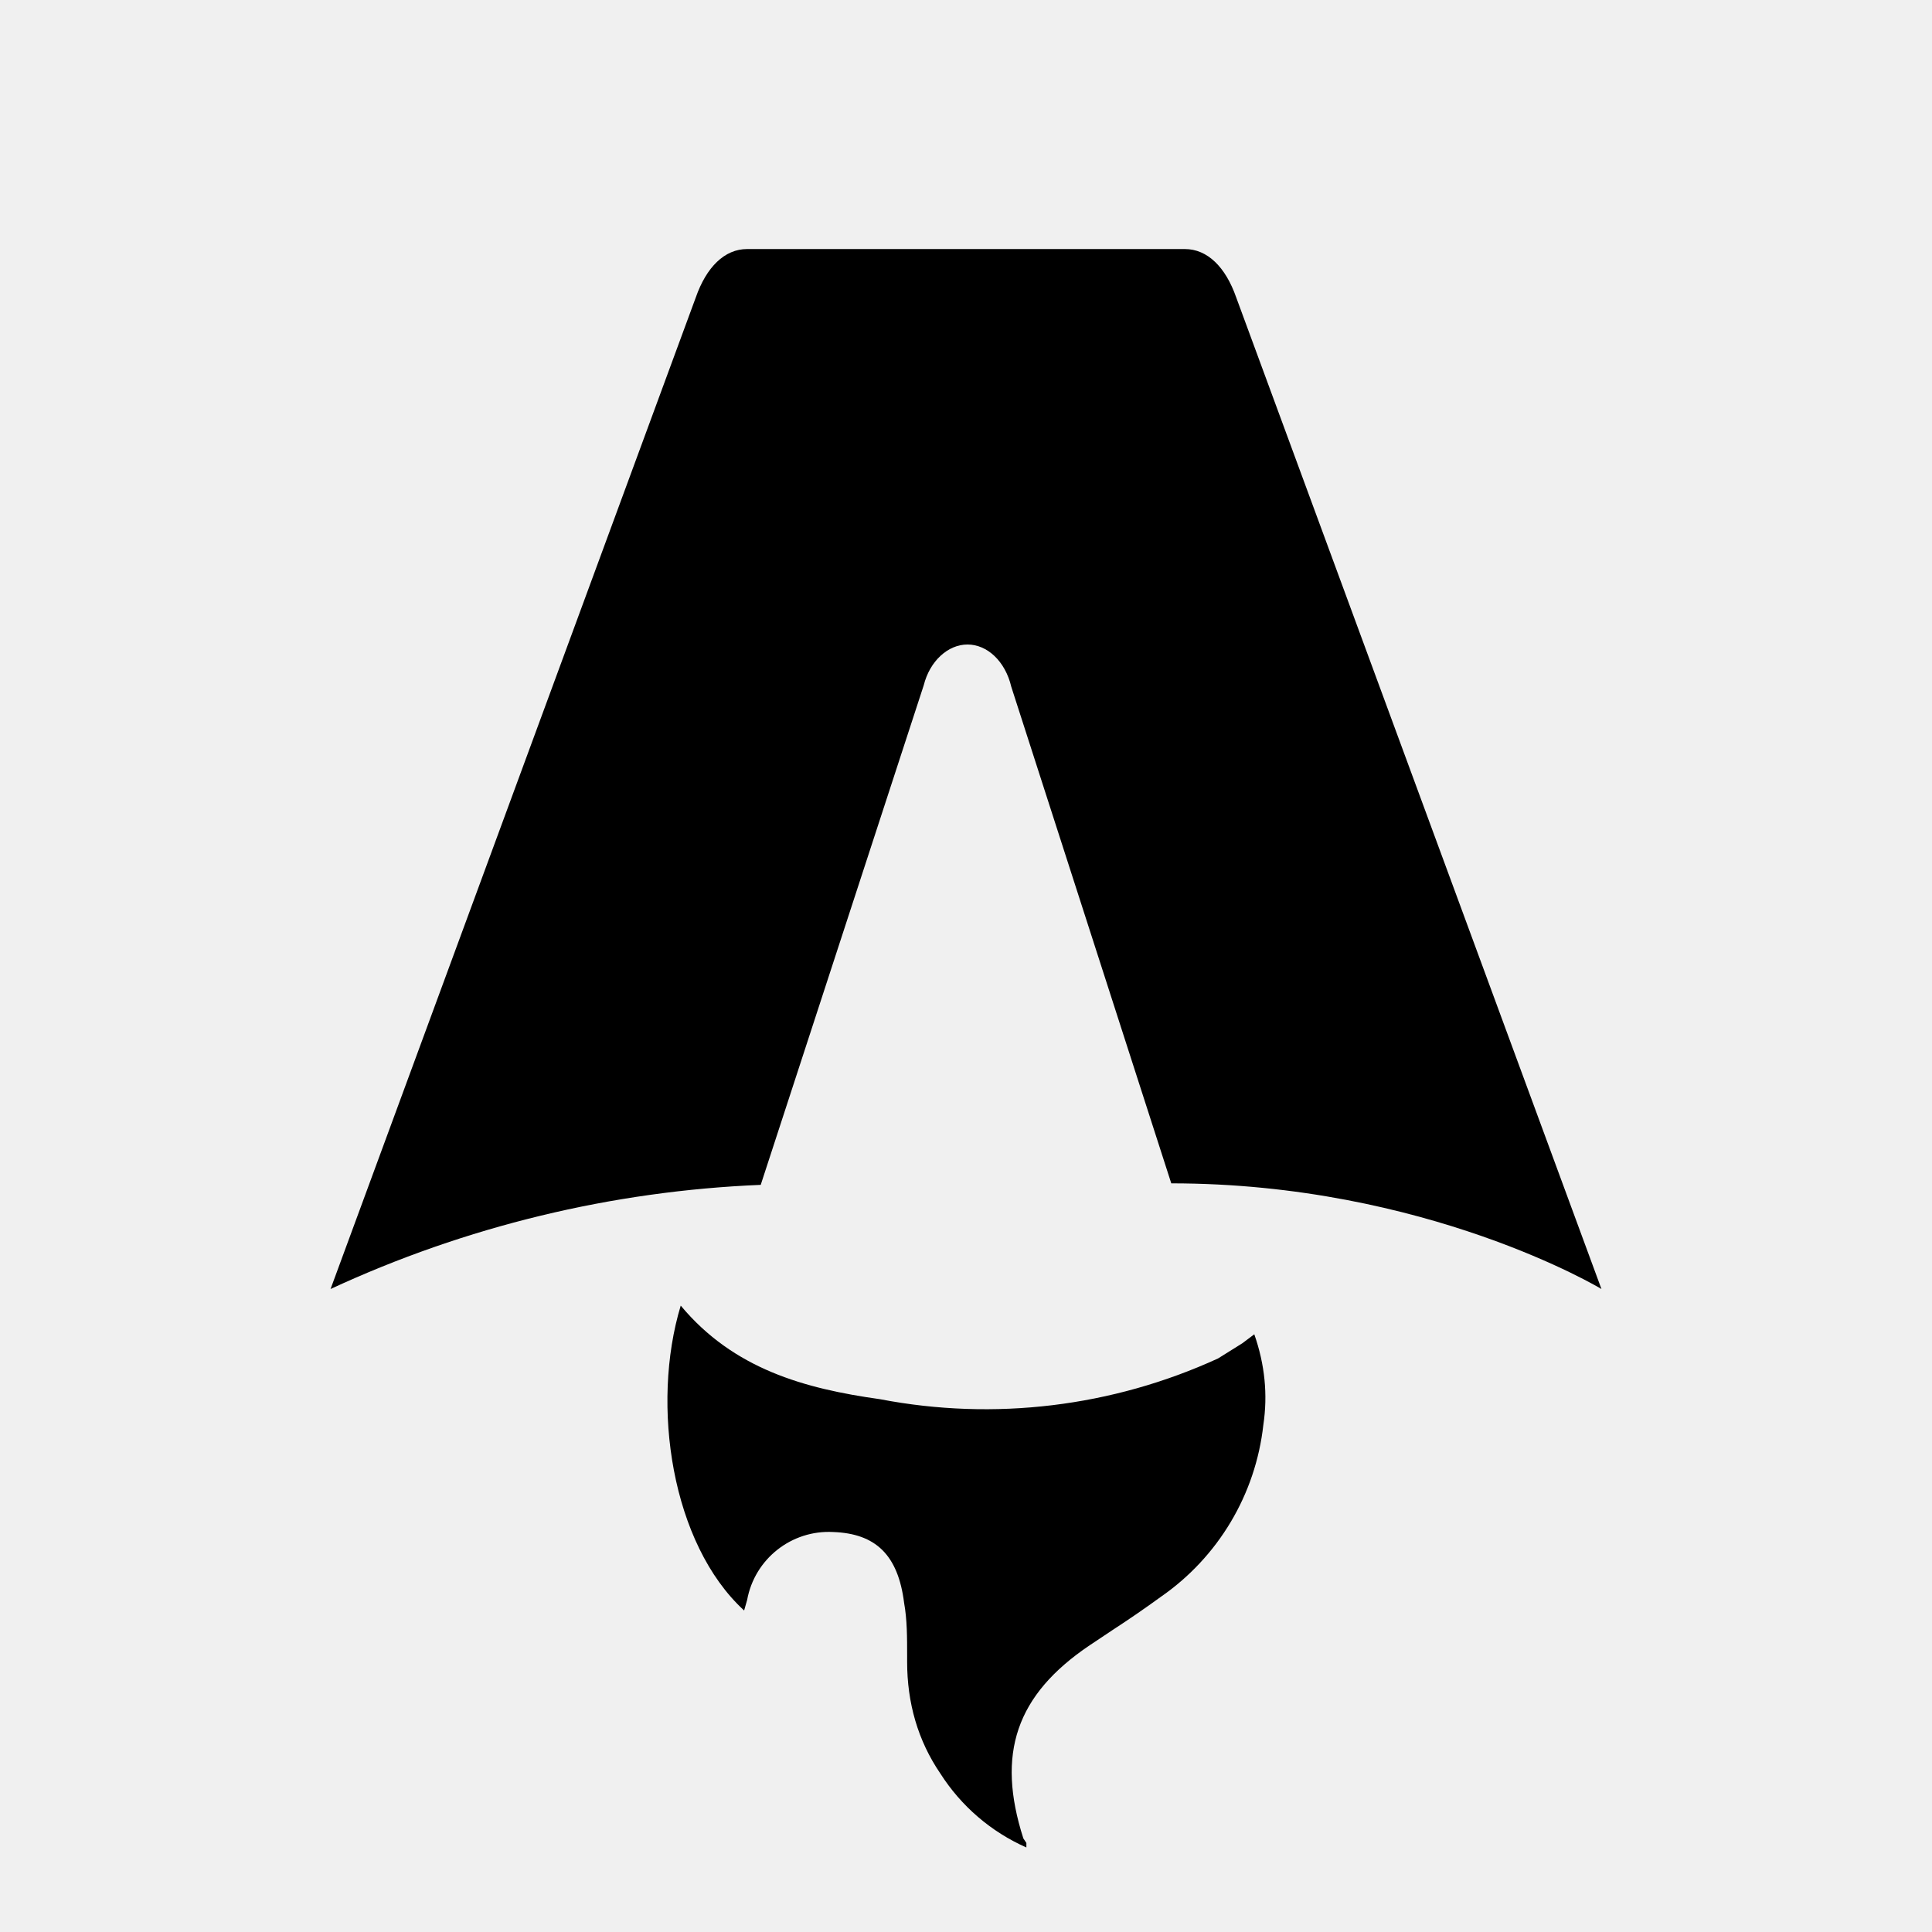
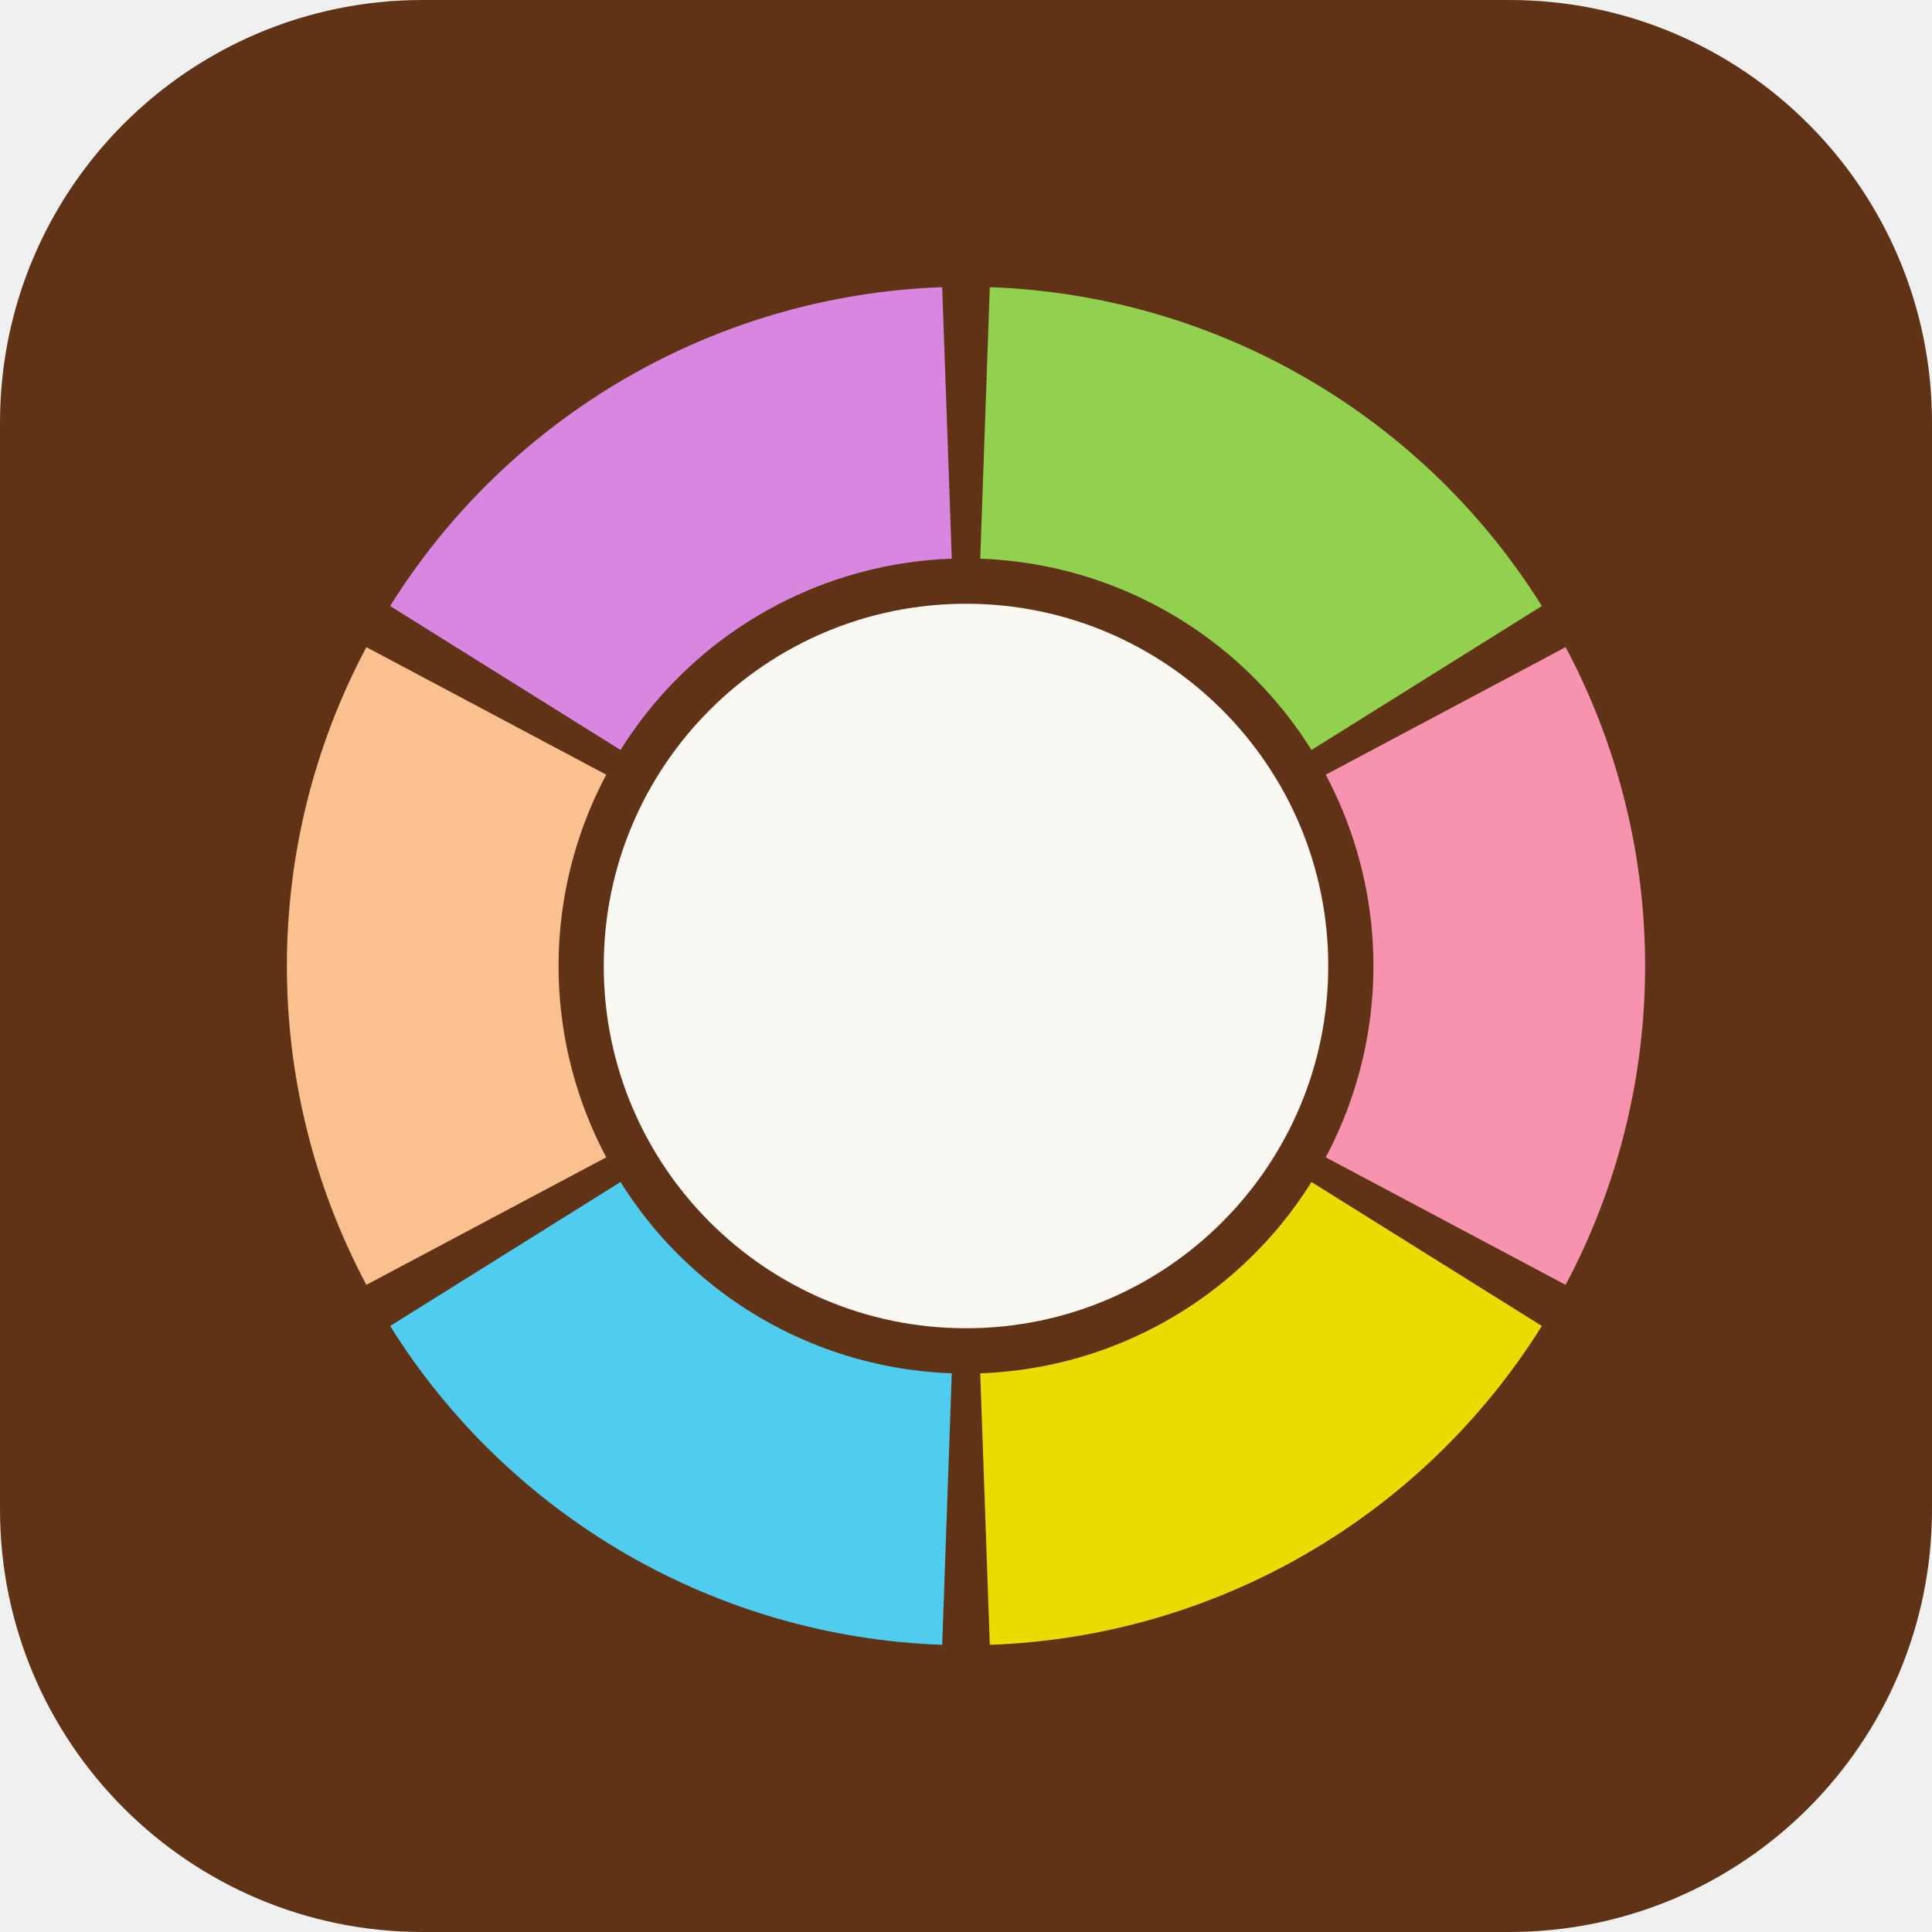
- <svg xmlns="http://www.w3.org/2000/svg" fill="none" viewBox="0 0 128 128">
-   <path d="M50.4 78.5a75.1 75.1 0 0 0-28.5 6.9l24.2-65.7c.7-2 1.9-3.2 3.4-3.2h29c1.5 0 2.7 1.2 3.4 3.2l24.2 65.7s-11.6-7-28.5-7L67 45.5c-.4-1.7-1.6-2.8-2.9-2.8-1.3 0-2.5 1.1-2.9 2.7L50.4 78.5Zm-1.1 28.2Zm-4.2-20.2c-2 6.6-.6 15.8 4.2 20.2a17.5 17.5 0 0 1 .2-.7 5.5 5.5 0 0 1 5.7-4.5c2.8.1 4.3 1.5 4.7 4.7.2 1.1.2 2.3.2 3.5v.4c0 2.7.7 5.2 2.2 7.4a13 13 0 0 0 5.7 4.9v-.3l-.2-.3c-1.8-5.6-.5-9.5 4.4-12.8l1.5-1a73 73 0 0 0 3.2-2.2 16 16 0 0 0 6.8-11.4c.3-2 .1-4-.6-6l-.8.6-1.6 1a37 37 0 0 1-22.4 2.7c-5-.7-9.7-2-13.2-6.2Z" />
-   <style>
-         path { fill: #000; }
-         @media (prefers-color-scheme: dark) {
-             path { fill: #FFF; }
-         }
-     </style>
+ <svg xmlns="http://www.w3.org/2000/svg" viewBox="0 0 64 64">
+   <rect width="64" height="64" rx="14" fill="#613316" />
+   <g fill="none" stroke-width="9">
+     <path d="M32.63 14.01 A18 18 0 0 1 47.26 22.46" stroke="#92d050" />
+     <path d="M47.89 23.55 A18 18 0 0 1 47.89 40.45" stroke="#f793af" />
+     <path d="M47.26 41.54 A18 18 0 0 1 32.63 49.99" stroke="#eadc00" />
+     <path d="M31.37 49.99 A18 18 0 0 1 16.74 41.54" stroke="#50ccef" />
+     <path d="M16.11 40.45 A18 18 0 0 1 16.11 23.55" stroke="#fac090" />
+     <path d="M16.74 22.46 A18 18 0 0 1 31.37 14.01" stroke="#d886e0" />
+   </g>
+   <circle cx="32" cy="32" r="12" fill="#faf8f3" />
</svg>
